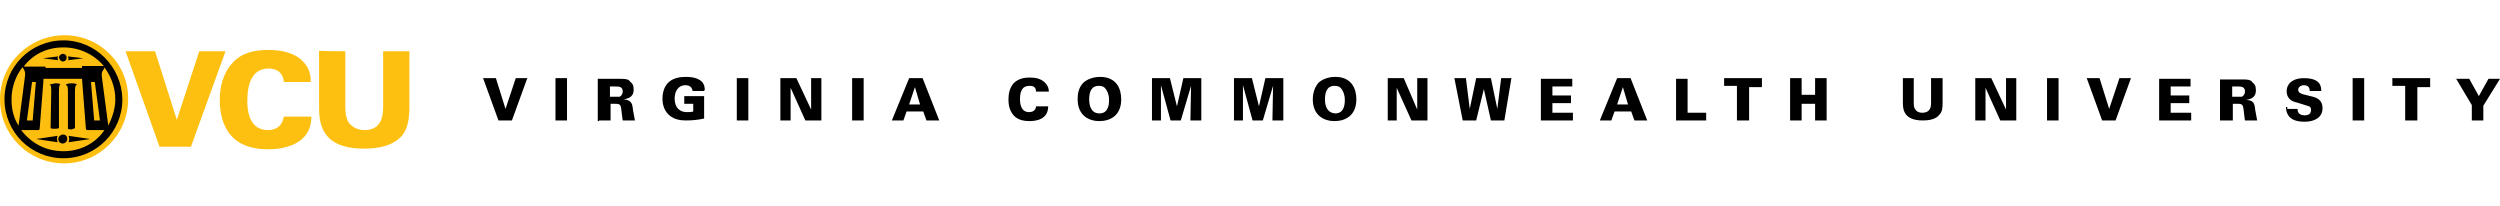
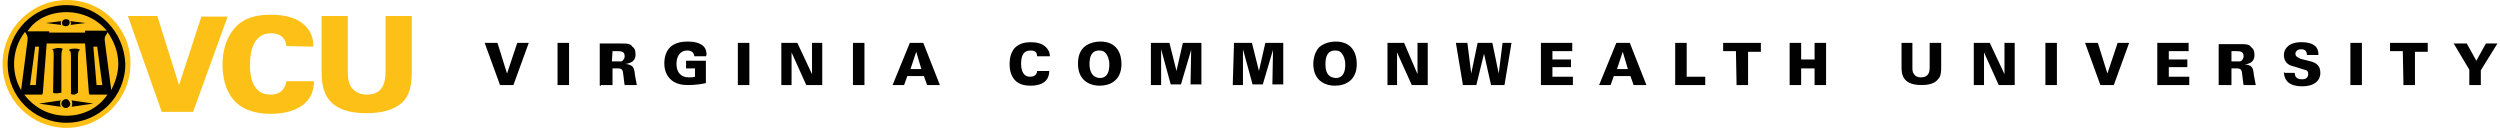
- <svg xmlns="http://www.w3.org/2000/svg" xmlns:xlink="http://www.w3.org/1999/xlink" viewBox="-1562.6 -397 390.2 32" enable-background="new -1562.6 -397 390.2 32">
-   <defs>
-     <path id="a" d="M-1562.6-391.5h20.2v20h-20.2z" />
-   </defs>
-   <clipPath id="b">
-     <use xlink:href="#a" overflow="visible" />
-   </clipPath>
-   <path clip-path="url(#b)" fill="#FEBE10" d="M-1552.5-391.5c-5.6 0-10.1 4.5-10.1 10 0 5.6 4.5 10 10 10s10-4.5 10-10c.1-5.5-4.4-10-9.9-10" />
-   <defs>
-     <path id="c" d="M-1562.3-391h19.2v19h-19.2z" />
-   </defs>
-   <clipPath id="d">
-     <use xlink:href="#c" overflow="visible" />
-   </clipPath>
-   <path clip-path="url(#d)" d="M-1552.7-390.7c-5.1 0-9.2 4.1-9.2 9.2s4.1 9.2 9.2 9.2 9.2-4.1 9.2-9.2c-.1-5.1-4.2-9.2-9.2-9.2m0 1.1c2.5 0 4.8 1.1 6.3 2.9h-3.4v.3h-5.7v-.2h-3.4c1.4-1.9 3.6-3 6.2-3m5.7 11.4h-.9l-.5-6h.6l.8 6zm-10-6l-.5 6h-.9l.8-6h.6zm-3.8 2.7c0-1.8.6-3.6 1.7-5 0 0 .2.2.3.5.2.3.1.9.1.9l-1 7.7c-.8-1.2-1.1-2.6-1.1-4.1m8.1 8.1c-2.7 0-5-1.2-6.6-3.3h2.7c.2 0 .2-.3.2-.3l.6-7.7h6l.6 7.7s0 .3.2.3h2.7c-1.4 2.1-3.8 3.3-6.4 3.3m6-11.6s-.1-.6.1-.9c.1-.1.3-.5.3-.5v-.1c1 1.4 1.7 3.1 1.7 5 0 1.5-.5 2.9-1.1 4.1l-1-7.6z" />
-   <path d="M-1484.8-378.2h2.1l2.4-6.6h-1.8l-1.6 4.8-1.5-4.8h-2l2.4 6.6zm8.9 0h1.8v-6.6h-1.8v6.6zm6.8 0h1.8v-2.6h.8c.8 0 .8.3.9 1.1.1.6.1 1.1.2 1.5h1.9l-.3-1.6c-.1-1-.2-1.6-1.5-1.7.2 0 .6-.1 1-.3.3-.2.6-.5.6-1.2s-.2-1-.5-1.2c-.3-.5-.8-.5-2-.5h-3.1v6.6h.2v-.1zm1.8-5.3h.7c.6 0 1.2 0 1.2.8 0 .2-.1.6-.5.8h-1.5v-1.6h.1zm14.7.6c0-.3 0-.9-.5-1.4-.6-.5-1.4-.7-2.4-.7-.8 0-1.9.1-2.7.8-.8.7-1 1.8-1 2.6 0 1 .3 2 1.2 2.7.8.6 1.7.7 2.5.7 1 0 1.9-.1 2.8-.3v-3.5h-3.1v1.2h1.4v1.2c-.3.1-.7.1-1 .1-1.1 0-1.9-.7-1.9-2.1 0-1.1.5-2.1 1.7-2.1.5 0 1 .2 1.1.9h1.8v-.1h.1zm5 4.7h1.8v-6.6h-1.8v6.6zm6.8 0h1.6v-5.1l2.3 5.1h2.5v-6.6h-1.6v4.9l-2.3-4.9h-2.5v6.6zm11.2 0h1.8v-6.6h-1.8v6.6zm6.2 0h1.8l.5-1.4h2.6l.5 1.4h2l-2.6-6.6h-2.1l-2.7 6.6zm2.7-2.5l.9-2.7.8 2.7h-1.7zm21.8-2c0-.2 0-.8-.6-1.4-.6-.6-1.4-.8-2.4-.8-.9 0-1.8.2-2.5.9-.6.7-.8 1.6-.8 2.5 0 .7.1 1.7.8 2.5.7.8 1.8.9 2.5.9.9 0 2.9-.2 2.9-2.3h-1.9c0 .2-.1.9-1.1.9-1.4 0-1.4-1.7-1.4-2 0-1.2.3-2.1 1.5-2.1.6 0 1 .2 1 .9h2zm4.5 1.2c0 2.4 1.6 3.4 3.4 3.4 1.6 0 3.4-.8 3.4-3.4 0-1.6-.7-3.5-3.3-3.5-.5 0-1.7.1-2.6.9-.9.9-.9 2.1-.9 2.6zm1.8 0c0-1.1.3-2.1 1.5-2.1.5 0 .8.1 1.1.5.2.3.5.8.5 1.7s-.2 2.1-1.5 2.1-1.6-1.2-1.6-2.2zm9.6 3.3h1.6v-5.5l1.5 5.5h1.6l1.6-5.4-.1 5.4h1.7v-6.6h-2.8l-1 4.4-1.1-4.4h-2.8v6.6h-.2zm12.8 0h1.6v-5.5l1.5 5.5h1.6l1.6-5.4-.1 5.4h1.7v-6.6h-2.8l-1 4.4-1.1-4.4h-2.8v6.6h-.2zm12.5-3.3c0 2.4 1.6 3.4 3.4 3.4 1.6 0 3.4-.8 3.4-3.4 0-1.6-.7-3.5-3.3-3.5-.5 0-1.7.1-2.6.9-.8.9-.9 2.1-.9 2.6zm1.9 0c0-1.1.3-2.1 1.5-2.1.5 0 .8.1 1.1.5.2.3.5.8.5 1.7s-.2 2.1-1.5 2.1c-1.3-.1-1.6-1.2-1.6-2.2zm9.6 3.3h1.6v-5.1l2.3 5.1h2.5v-6.6h-1.6v4.9l-2.1-4.9h-2.5v6.6h-.2zm11.9 0h2.1l1.2-4.9 1.1 4.9h2.1l1.1-6.6h-1.6l-.6 4.8-1-4.8h-2.3l-1 4.8-.6-4.8h-1.8l1.3 6.6zm12.2 0h5v-1.2h-3.2v-1.5h2.9v-1.2h-2.9v-1.4h3.1v-1.2h-4.9v6.5zm9.2 0h1.8l.5-1.4h2.6l.5 1.4h2l-2.6-6.6h-2.1l-2.7 6.6zm2.7-2.5l.9-2.7.8 2.7h-1.7zm9.1 2.5h4.8v-1.2h-2.9v-5.3h-1.8v6.5h-.1zm9.7 0h1.8v-5.2h2v-1.4h-5.9v1.2h2v5.4h.1zm8.2 0h1.8v-2.6h2.1v2.6h1.8v-6.6h-1.8v2.6h-2.1v-2.6h-1.8v6.6zm17.6-6.6v3.7c0 1 0 2.9 3.1 2.9.8 0 2-.1 2.6-.9.5-.5.5-1.2.5-2v-3.7h-1.8v3.8c0 .7-.1 1.6-1.4 1.6-.5 0-.9-.2-1.1-.6-.2-.2-.2-.7-.2-1v-3.8h-1.7zm11.3 6.6h1.6v-5.1l2.3 5.1h2.5v-6.6h-1.6v4.9l-2.3-4.9h-2.5v6.6zm11.2 0h1.8v-6.6h-1.8v6.6zm8.6 0h2.1l2.4-6.6h-1.8l-1.6 4.8-1.5-4.8h-2l2.4 6.6zm8.9 0h5v-1.2h-3.2v-1.5h2.9v-1.2h-2.9v-1.4h3.1v-1.2h-4.9v6.5zm9.7 0h1.8v-2.6h.8c.8 0 .8.3.9 1.1.1.6.1 1.1.2 1.5h1.9l-.3-1.6c-.1-1-.2-1.6-1.5-1.6.2 0 .6-.1 1-.3.3-.2.6-.5.6-1.2s-.2-1-.5-1.2c-.3-.5-.8-.5-2-.5h-3.1v6.4h.2zm1.8-5.3h.7c.6 0 1.2 0 1.2.8 0 .2-.1.6-.5.8h-1.5v-1.6h.1zm8.3 3.2c0 .2 0 .9.5 1.5.6.7 1.7.8 2.4.8 1.6 0 2.8-.7 2.8-2.1 0-1.4-1-1.7-1.9-1.9l-1.2-.3c-.2-.1-.7-.2-.7-.7 0-.3.3-.7.9-.7.9 0 .9.7.9.9h1.8c0-.7-.1-2-2.7-2-1.9 0-2.7 1-2.7 2 0 1.4 1.1 1.7 1.6 1.8l1.6.5c.5.1.6.3.6.7 0 .8-.8.8-1 .8-1.1 0-1.1-.8-1.1-1h-1.6v-.3h-.2zm10.4 2.1h1.8v-6.6h-1.8v6.6zm8.3 0h1.8v-5.2h2v-1.4h-5.9v1.2h2v5.4h.1zm7.8-6.6l2.5 4.2v2.4h1.8v-2.3l2.6-4.2h-1.8l-1.5 2.7-1.5-2.7h-2.1v-.1z" />
-   <path fill="#FDC010" d="M-1543-389h4.6l3.4 10.7 3.5-10.7h4.1l-5.4 14.9h-4.9l-5.3-14.9zm24.7 4.7c-.2-1.5-1.2-2-2.4-2-2.5 0-3.3 2.3-3.3 5 0 .9 0 4.6 3.2 4.6 2.1 0 2.4-1.6 2.5-2.1h4.3c0 4.6-4.8 5.1-6.7 5.1-1.5 0-4-.2-5.7-2-1.6-1.7-1.9-4.1-1.9-5.7 0-2 .5-4.1 1.9-5.7 1.5-1.7 3.5-2.1 5.7-2.1 2.4 0 4.3.6 5.4 1.8 1.2 1.2 1.2 2.6 1.2 3.2h-4.2v-.1zm9.6-4.7v8.8c0 .8.1 1.6.5 2.3.6.8 1.5 1.2 2.5 1.2 2.6 0 2.9-2.1 2.9-3.6v-8.7h4.1v8.6c0 1.7-.2 3.4-1.1 4.5-1.5 1.8-4.1 2.1-6 2.1-7 0-7-4.4-7-6.8v-8.5c-.1.1 4.1.1 4.1.1z" />
-   <defs>
-     <path id="e" d="M-1562.3-391h19.2v19h-19.2z" />
-   </defs>
-   <clipPath id="f">
-     <use xlink:href="#e" overflow="visible" />
-   </clipPath>
-   <path clip-path="url(#f)" d="M-1552.8-376c-.3 0-.7.3-.7.7s.3.7.7.7c.3 0 .7-.3.7-.7s-.2-.7-.7-.7m1 .7c0 .1 0 .2-.1.5l3.4-.5-3.4-.5c.1.3.1.4.1.5" />
-   <defs>
-     <path id="g" d="M-1562.3-391h19.2v19h-19.2z" />
-   </defs>
-   <clipPath id="h">
-     <use xlink:href="#g" overflow="visible" />
-   </clipPath>
-   <path clip-path="url(#h)" d="M-1557-375.3l3.4.5c0-.1-.1-.2-.1-.5 0-.1 0-.3.1-.5l-3.4.5zm4.2-12.1c.3 0 .6-.2.6-.6 0-.3-.2-.6-.6-.6-.2 0-.6.2-.6.6.1.4.4.6.6.6m-.8-.5c0-.1 0-.2.1-.3l-2.4.3 2.4.3c-.1-.1-.1-.2-.1-.3" />
-   <defs>
-     <path id="i" d="M-1562.3-391h19.2v19h-19.2z" />
-   </defs>
-   <clipPath id="j">
-     <use xlink:href="#i" overflow="visible" />
-   </clipPath>
-   <path clip-path="url(#j)" d="M-1549.6-387.9l-2.4-.3.1.3c0 .1 0 .2-.1.3l2.4-.3zm-3.6 4.1c0-.1-.1-.2-.8-.2l-.9.2s.1 0 .2.1c.1.2.1.9.1.9l-.1 5.7v.1s.1.1.6.1.7-.1.7-.1v-5.8s0-.6.1-.9l.1-.1m2.3 6.8c.2 0 .2-.1 0 0v-5.7s0-.7.1-.9l.2-.2s-.1-.2-.8-.2c-.8 0-.9.2-.9.2v.1s.1 0 .2.1c.1.2.1.9.1.9v5.8s.1.1.6.1l.5-.2" />
+ <svg xmlns="http://www.w3.org/2000/svg" viewBox="0 0 391 20" enable-background="new 0 0 391 20" style="shape-rendering:geometricPrecision;">
+   <path fill="#FDBE16" d="M10.5 0c-5.6 0-10.1 4.5-10.1 10 0 5.6 4.5 10 10 10s10-4.5 10-10c.1-5.5-4.4-10-9.9-10" />
+   <path fill="#010101" d="M10.4.8c-5.1 0-9.2 4.1-9.2 9.2s4.1 9.2 9.2 9.2 9.2-4.1 9.2-9.2c-.2-5.1-4.2-9.2-9.2-9.2m0 1.1c2.5 0 4.8 1.1 6.3 2.9h-3.4v.3h-5.6v-.2h-3.4c1.2-1.9 3.5-3 6.1-3m5.6 11.4h-.9l-.5-6h.6l.8 6zm-9.9-6l-.5 6h-.9l.8-6h.6zm-3.9 2.7c0-1.8.6-3.6 1.7-5 0 0 .2.2.3.5.2.3.1.9.1.9l-1 7.7c-.7-1.2-1.1-2.6-1.1-4.1m8.2 8.1c-2.7 0-5-1.2-6.6-3.3h2.7c.2 0 .2-.3.2-.3l.6-7.7h6l.6 7.7s0 .3.2.3h2.7c-1.4 2.1-3.8 3.3-6.4 3.3m6-11.6s-.1-.6.1-.9c.1-.1.3-.5.3-.5v-.1c1 1.4 1.7 3.1 1.7 5 0 1.5-.5 2.9-1.1 4.1l-1-7.6zM78.2 13.3h2.1l2.4-6.6h-1.8l-1.6 4.8-1.5-4.8h-2l2.4 6.6zm9 0h1.8v-6.6h-1.8v6.6zm6.8 0h1.8v-2.6h.8c.8 0 .8.3.9 1.1.1.6.1 1.1.2 1.5h1.9l-.3-1.6c-.1-1-.2-1.6-1.5-1.7.2 0 .6-.1 1-.3.3-.2.6-.5.6-1.2s-.2-1-.5-1.2c-.3-.5-.8-.5-2-.5h-3.1v6.6h.2v-.1zm1.8-5.3h.7c.6 0 1.2 0 1.2.8 0 .2-.1.6-.5.8h-1.5l.1-1.6zm14.7.6c0-.3 0-.9-.5-1.4-.6-.5-1.4-.7-2.4-.7-.8 0-1.9.1-2.7.8s-1 1.8-1 2.6c0 1 .3 2 1.2 2.7.8.6 1.7.7 2.5.7 1 0 1.9-.1 2.8-.3v-3.5h-3.1v1.2h1.4v1.3c-.3.1-.7.1-1 .1-1.1 0-1.9-.7-1.9-2.1 0-1.1.5-2.1 1.7-2.1.5 0 1 .2 1.1.9h1.8l.1-.2zm4.9 4.7h1.8v-6.6h-1.8v6.6zm6.8 0h1.6v-5.1l2.3 5.1h2.5v-6.6h-1.6v4.9l-2.3-4.9h-2.5v6.6zm11.2 0h1.8v-6.6h-1.8v6.6zm6.2 0h1.8l.5-1.4h2.6l.5 1.4h2l-2.6-6.6h-2.1l-2.7 6.6zm2.8-2.5l.9-2.7.8 2.7h-1.7zm21.8-2c0-.2 0-.8-.6-1.4s-1.4-.8-2.4-.8c-.9 0-1.8.2-2.5.9-.6.7-.8 1.6-.8 2.5 0 .7.1 1.7.8 2.5.7.8 1.8.9 2.5.9.9 0 2.9-.2 2.9-2.3h-1.9c0 .2-.1.9-1.1.9-1.4 0-1.4-1.7-1.4-2 0-1.2.3-2.1 1.5-2.1.6 0 1 .2 1 .9h2zm4.4 1.2c0 2.4 1.6 3.4 3.4 3.4 1.6 0 3.4-.8 3.4-3.4 0-1.6-.7-3.5-3.3-3.5-.5 0-1.7.1-2.6.9-.9.9-.9 2.1-.9 2.6zm1.8 0c0-1.1.3-2.1 1.5-2.1.5 0 .8.1 1.1.5.2.3.5.8.5 1.7s-.2 2.1-1.5 2.1c-1.3-.1-1.6-1.2-1.6-2.2zm9.6 3.3h1.6v-5.6l1.5 5.5h1.6l1.6-5.4-.1 5.4h1.7v-6.5h-2.9l-1 4.4-1.1-4.4h-2.9v6.6zm12.8 0h1.6v-5.6l1.5 5.5h1.6l1.6-5.4-.1 5.4h1.7v-6.5h-2.8l-1 4.4-1.1-4.4h-2.8l-.2 6.6zm12.6-3.3c0 2.4 1.6 3.4 3.4 3.4 1.6 0 3.4-.8 3.4-3.4 0-1.6-.7-3.5-3.3-3.5-.5 0-1.7.1-2.6.9-.8.9-.9 2.1-.9 2.6zm1.9 0c0-1.1.3-2.1 1.5-2.1.5 0 .8.1 1.1.5.2.3.5.8.5 1.7s-.2 2.1-1.5 2.1c-1.4-.1-1.6-1.2-1.6-2.2zm9.6 3.3h1.6v-5.1l2.3 5.1h2.5v-6.6h-1.6v4.9l-2.1-4.9h-2.6v6.6h-.1zm11.9 0h2.1l1.2-4.9 1.1 4.9h2.1l1.1-6.6h-1.4l-.6 4.8-1-4.8h-2.3l-1 4.8-.6-4.8h-1.8l1.1 6.6zm12.2 0h5v-1.3h-3.2v-1.5h2.9v-1.2h-2.9v-1.3h3.1v-1.3h-4.9v6.6zm9.1 0h1.8l.5-1.4h2.6l.5 1.4h2l-2.6-6.6h-2.1l-2.7 6.6zm2.8-2.5l.9-2.7.8 2.7h-1.7zm9 2.5h4.8v-1.3h-2.9v-5.3h-1.8v6.6h-.1zm9.7 0h1.8v-5.2h2v-1.4h-5.9v1.3h2l.1 5.3zm8.3 0h1.8v-2.6h2.1v2.6h1.8v-6.6h-1.8v2.6h-2.1v-2.6h-1.8v6.6zm17.5-6.6v3.7c0 1 0 2.9 3.1 2.9.8 0 2-.1 2.6-.9.5-.5.5-1.2.5-2v-3.7h-1.8v3.8c0 .7-.1 1.6-1.4 1.6-.5 0-.9-.2-1.1-.6-.2-.2-.2-.7-.2-1v-3.8h-1.7zm11.3 6.6h1.6v-5.1l2.3 5.1h2.5v-6.6h-1.6v4.9l-2.3-4.9h-2.5v6.6zm11.2 0h1.8v-6.6h-1.8v6.6zm8.6 0h2.1l2.4-6.6h-1.8l-1.6 4.8-1.5-4.8h-2l2.4 6.6zm8.9 0h5v-1.3h-3.2v-1.5h2.9v-1.2h-2.9v-1.3h3.1v-1.3h-4.9v6.6zm9.8 0h1.8v-2.6h.8c.8 0 .8.3.9 1.1.1.6.1 1.1.2 1.5h1.9l-.3-1.6c-.1-1-.2-1.6-1.5-1.6.2 0 .6-.1 1-.3.3-.2.6-.5.6-1.2s-.2-1-.5-1.2c-.3-.5-.8-.5-2-.5h-3.1v6.4h.2zm1.8-5.3h.7c.6 0 1.2 0 1.2.8 0 .2-.1.6-.5.8h-1.4v-1.6zm8.2 3.2c0 .2 0 .9.5 1.5.6.7 1.7.8 2.4.8 1.6 0 2.8-.7 2.8-2.1 0-1.4-1-1.7-1.9-1.9l-1.2-.3c-.3-.2-.8-.3-.8-.8 0-.3.3-.7.9-.7.9 0 .9.7.9.9h1.8c0-.7-.1-2-2.7-2-1.9 0-2.7 1-2.7 2 0 1.4 1.1 1.7 1.6 1.8l1.6.5c.5.1.6.3.6.7 0 .8-.8.8-1 .8-1.1 0-1.1-.8-1.1-1h-1.6l-.1-.2zm10.4 2.1h1.8v-6.6h-1.8v6.6zm8.3 0h1.8v-5.2h2v-1.4h-5.9v1.3h2l.1 5.3zm7.8-6.6l2.5 4.2v2.4h1.8v-2.3l2.6-4.2h-1.8l-1.5 2.7-1.5-2.7h-2.1v-.1z" />
+   <path fill="#FCC016" d="M20 2.5h4.6l3.4 10.8 3.5-10.7h4.1l-5.4 14.9h-4.9l-5.3-15zm24.8 4.7c-.2-1.5-1.2-2-2.4-2-2.5 0-3.3 2.3-3.3 5 0 .9 0 4.6 3.2 4.6 2.1 0 2.4-1.6 2.5-2.1h4.3c0 4.6-4.8 5.1-6.7 5.1-1.5 0-4-.2-5.7-2-1.6-1.7-1.9-4.1-1.9-5.7 0-2 .5-4.1 1.9-5.7 1.5-1.7 3.5-2.1 5.7-2.1 2.4 0 4.3.6 5.4 1.8 1.2 1.2 1.2 2.6 1.2 3.2l-4.2-.1zm9.6-4.7v8.8c0 .8.1 1.6.5 2.3.6.8 1.5 1.2 2.5 1.2 2.6 0 2.9-2.1 2.9-3.6v-8.7h4.1v8.6c0 1.7-.2 3.4-1.1 4.5-1.5 1.8-4.1 2.1-6 2.1-7 0-7-4.4-7-6.8v-8.4h4.1z" />
+   <path fill="#010101" d="M10.3 15.5c-.3 0-.7.3-.7.7 0 .3.3.7.7.7.3 0 .7-.3.7-.7-.1-.3-.3-.7-.7-.7m1 .7c0 .1 0 .2-.1.5l3.4-.5-3.4-.5c.1.3.1.4.1.5M6.1 16.2l3.4.5c0-.1-.1-.2-.1-.5 0-.1 0-.3.1-.5l-3.4.5zm4.2-12.1c.3 0 .6-.2.6-.6s-.3-.5-.6-.5-.6.2-.6.6.3.5.6.5m-.8-.5c0-.1 0-.2.1-.3l-2.4.3 2.4.3c-.1-.1-.1-.2-.1-.3M13.4 3.6l-2.4-.3.1.3c0 .1 0 .2-.1.3l2.4-.3zm-3.6 4.1c0-.1-.1-.2-.8-.2l-.9.2s.1 0 .2.1c.1.2.1.9.1.9l-.1 5.7v.1s.1.1.6.1l.7-.1v-5.7s0-.6.1-.9l.1-.2m2.4 6.8c.1 0 .1-.1 0 0v-5.6s0-.7.1-.9l.2-.2s-.1-.2-.8-.2c-.8 0-.9.2-.9.2v.1s.1 0 .2.1c.1.2.1.9.1.9v5.8s.1.1.6.1l.5-.3" />
</svg>
